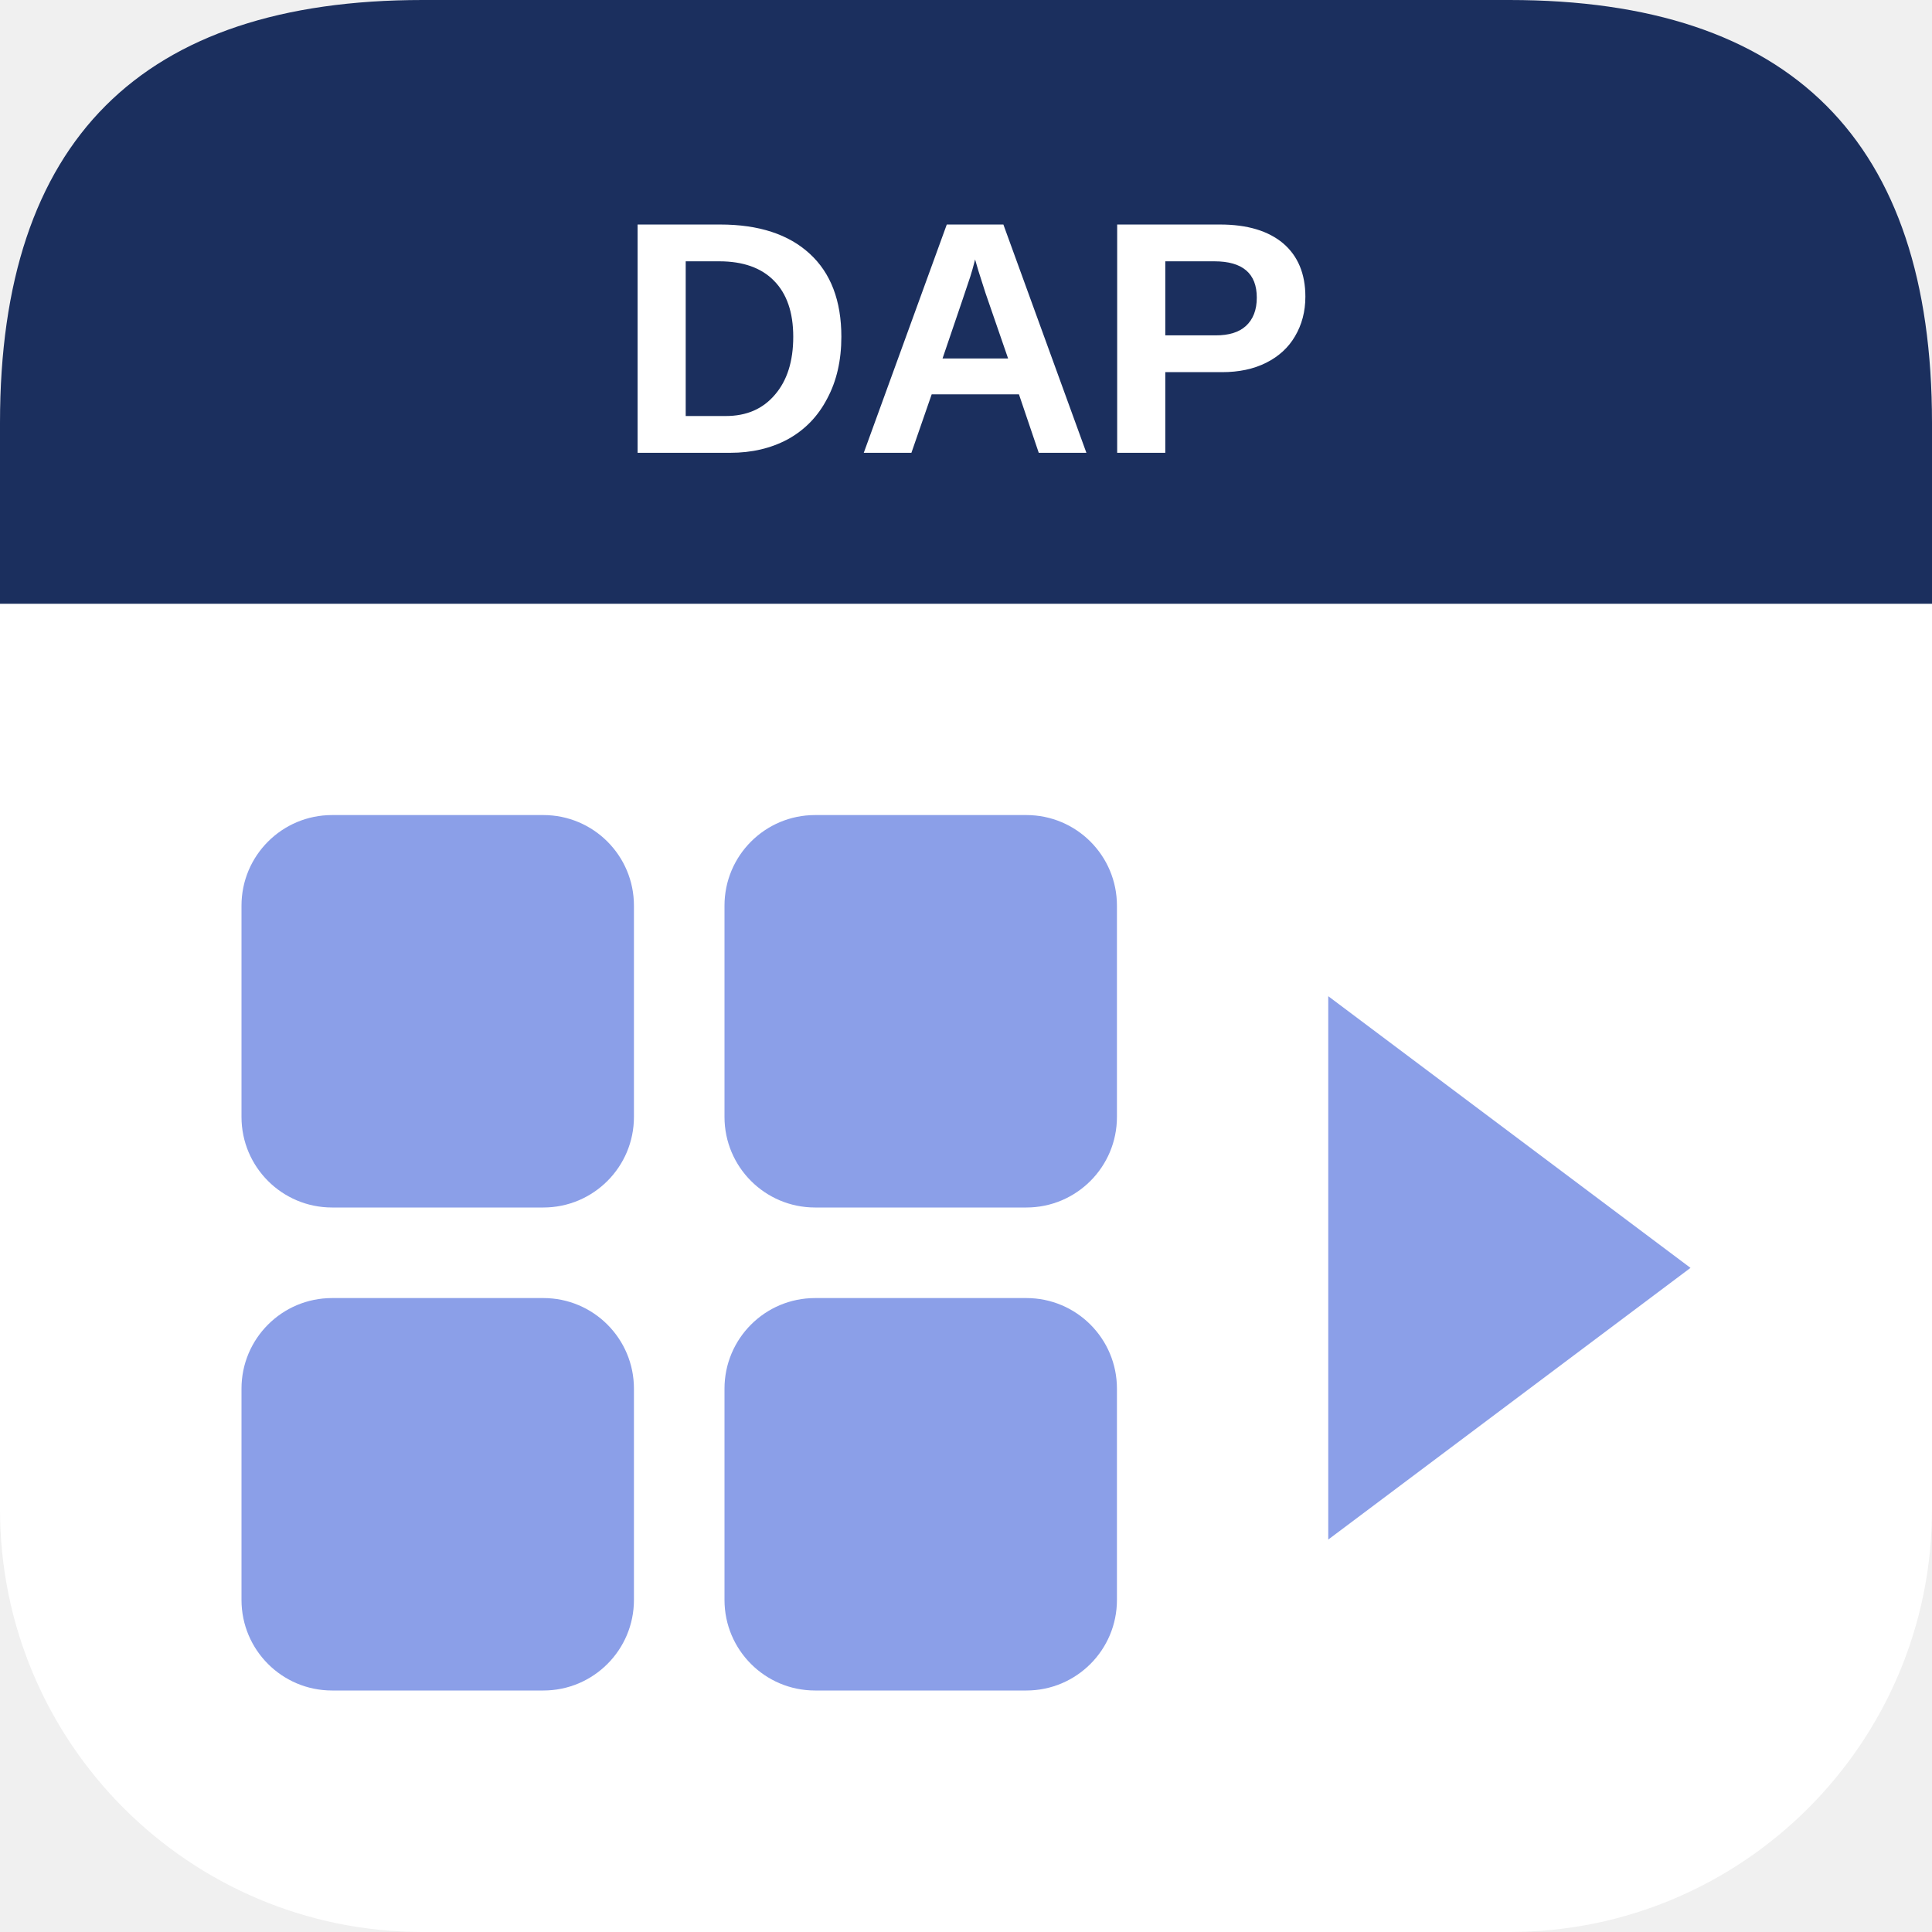
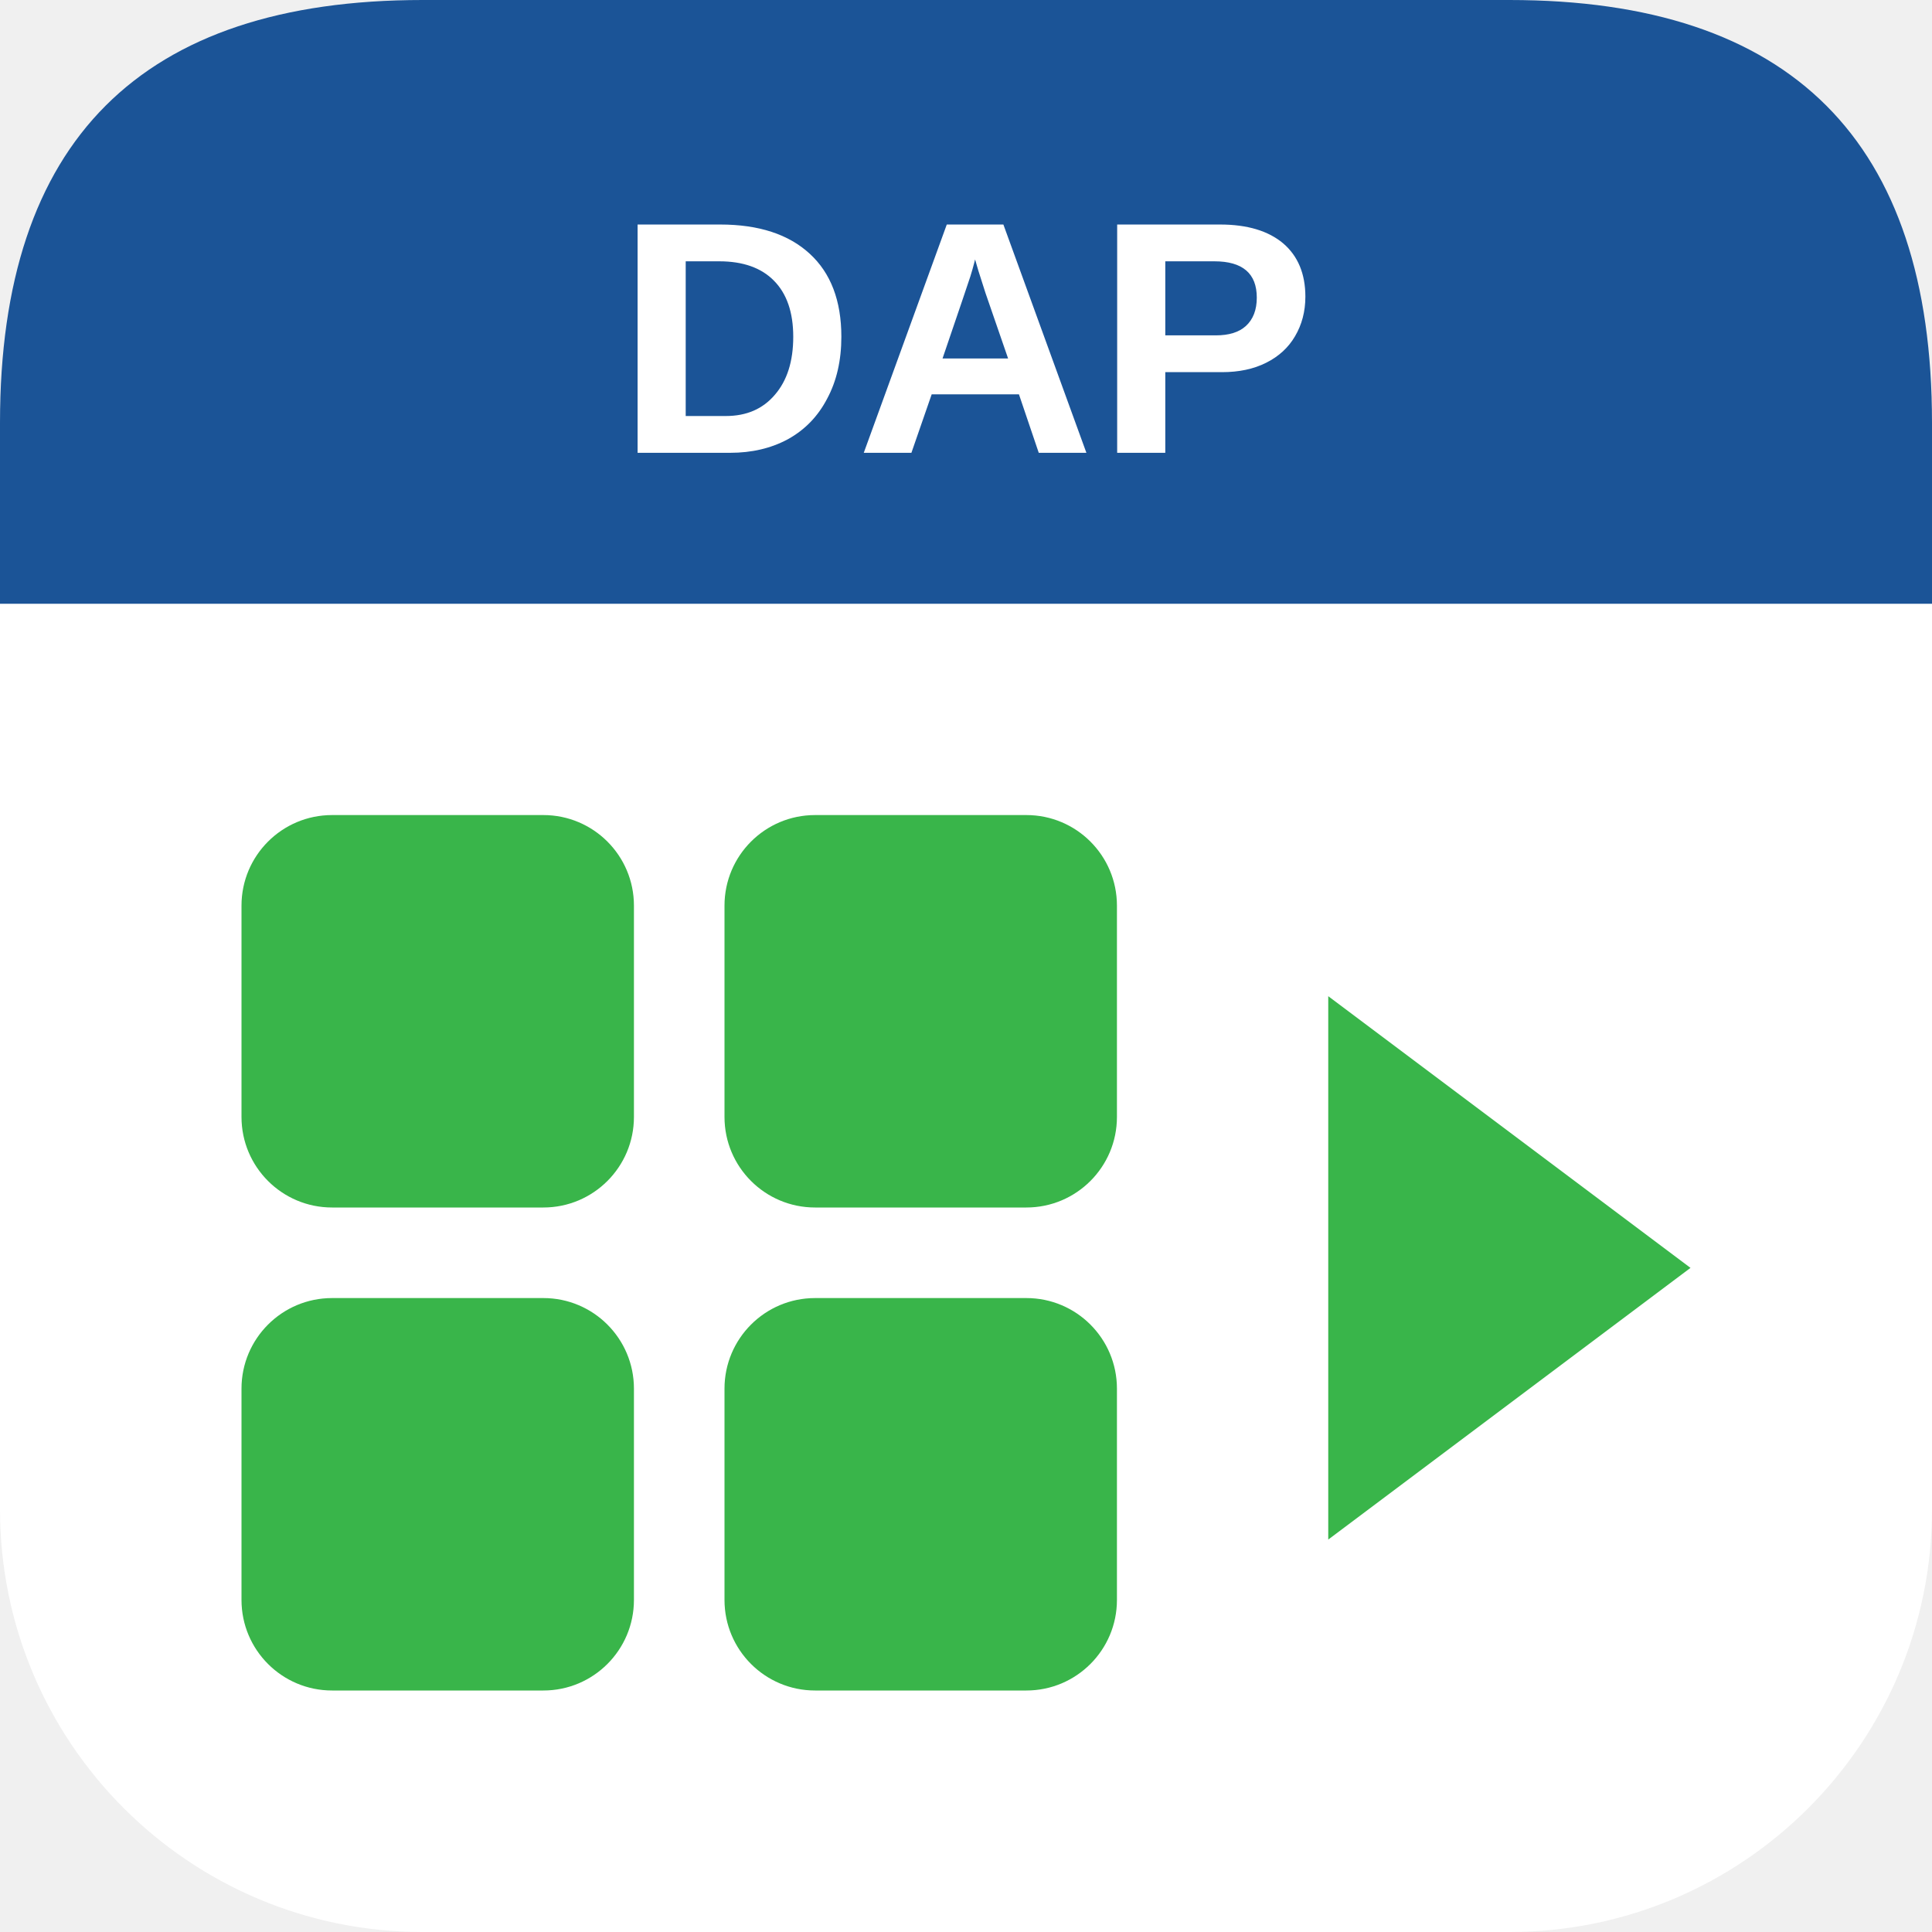
<svg xmlns="http://www.w3.org/2000/svg" viewBox="0 0 64 64">
  <rect width="64" height="64" rx="14" fill="white" />
-   <path d="M0,14 Q0,0 14,0 H50 Q64,0 64,14 V20 H0 Z" fill="#1B2F5E" />
+   <path d="M0,14 Q0,0 14,0 H50 Q64,0 64,14 V20 H0 Z" fill="#1B5497" />
  <text x="32" y="15" text-anchor="middle" font-family="Arial Black, Arial, sans-serif" font-size="11" font-weight="900" fill="white">DAP</text>
-   <rect x="8" y="27" width="13" height="13" rx="3" fill="#8B9FE8" />
-   <rect x="24" y="27" width="13" height="13" rx="3" fill="#8B9FE8" />
-   <rect x="8" y="43" width="13" height="13" rx="3" fill="#8B9FE8" />
-   <rect x="24" y="43" width="13" height="13" rx="3" fill="#8B9FE8" />
-   <path d="M44 33 L56 42 L44 51 Z" fill="#8B9FE8" />
+   <rect x="8" y="27" width="13" height="13" rx="3" fill="#39B54A" />
+   <rect x="24" y="27" width="13" height="13" rx="3" fill="#39B54A" />
+   <rect x="8" y="43" width="13" height="13" rx="3" fill="#39B54A" />
+   <rect x="24" y="43" width="13" height="13" rx="3" fill="#39B54A" />
+   <path d="M44 33 L56 42 L44 51 Z" fill="#39B54A" />
</svg>
